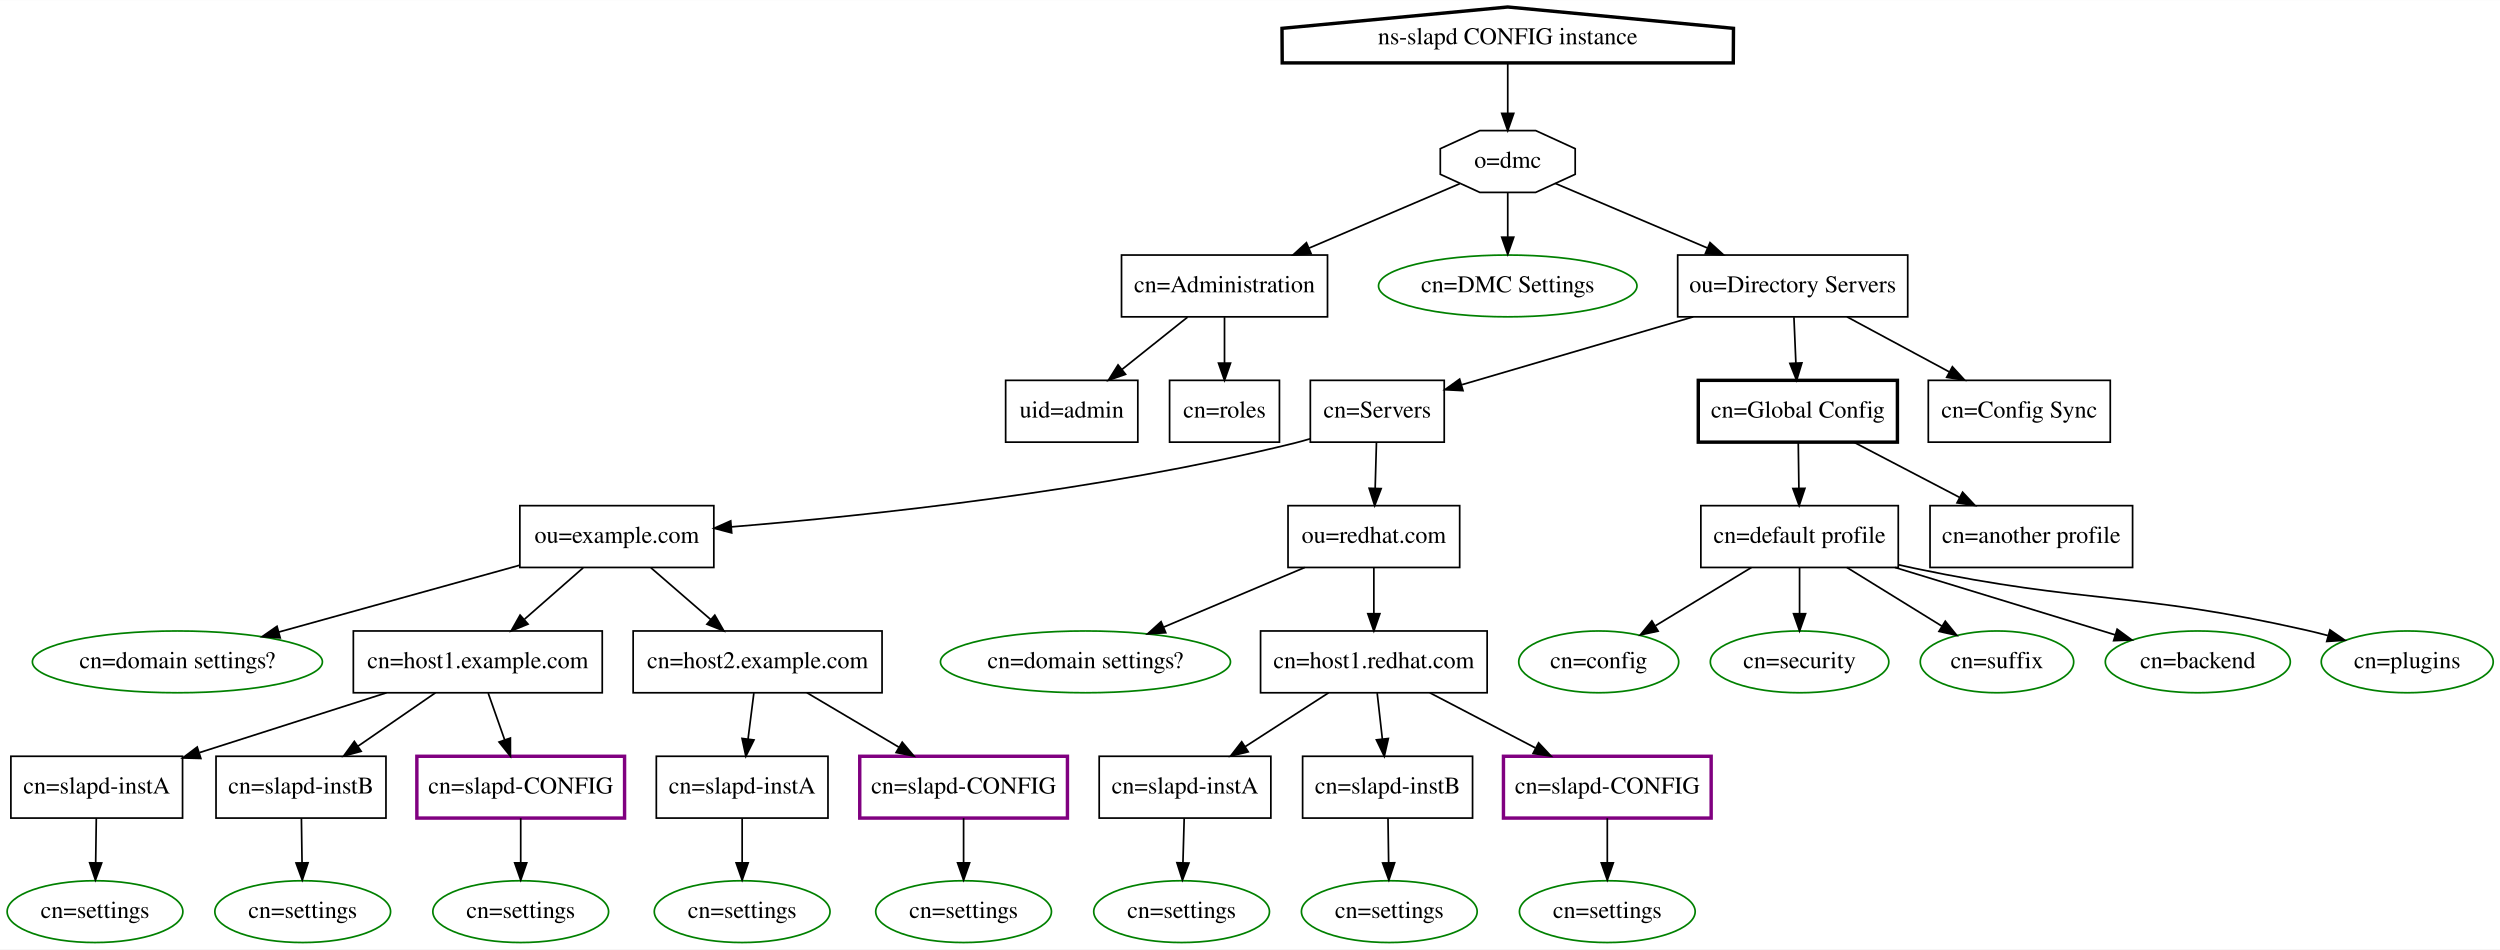
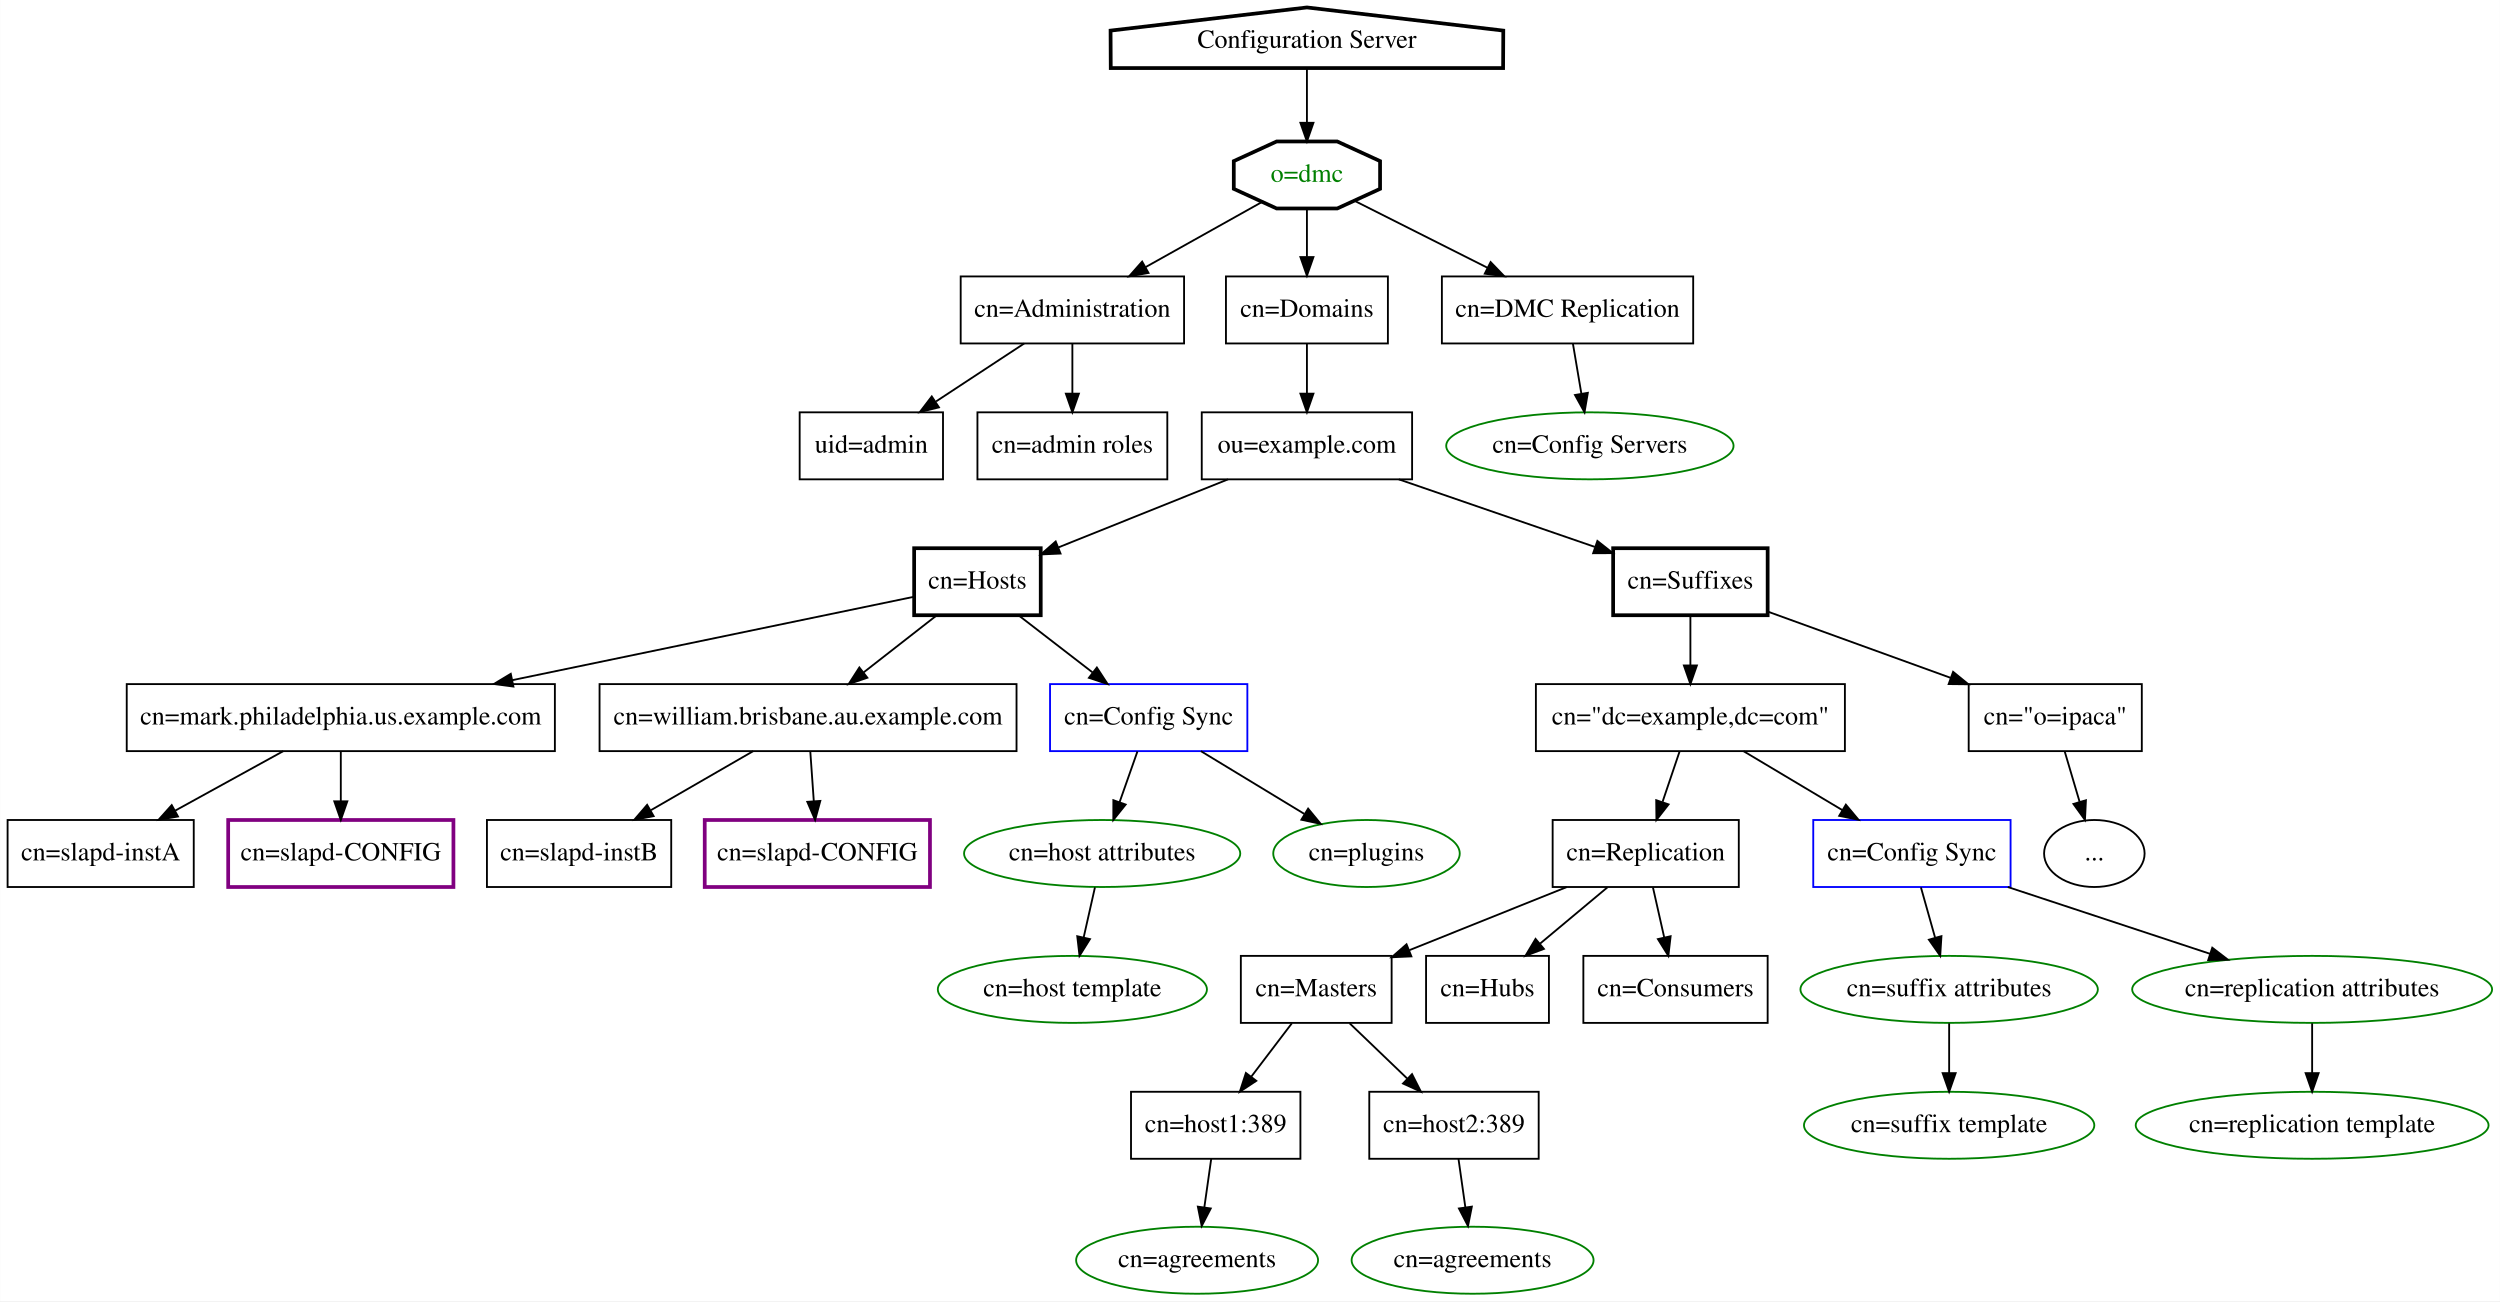
- <svg xmlns="http://www.w3.org/2000/svg" width="1456pt" height="553pt" viewBox="0.00 0.00 1456.39 553.00">
-   <g id="graph0" class="graph" transform="scale(1 1) rotate(0) translate(4 549)">
-     <polygon fill="white" stroke="none" points="-4,4 -4,-549 1452.39,-549 1452.39,4 -4,4" />
+ <svg xmlns="http://www.w3.org/2000/svg" width="1343pt" height="699pt" viewBox="0.00 0.00 1342.84 699.00">
+   <g id="graph0" class="graph" transform="scale(1 1) rotate(0) translate(4 695)">
+     <polygon fill="white" stroke="none" points="-4,4 -4,-695 1338.84,-695 1338.84,4 -4,4" />
    <g id="node1" class="node">
-       <polygon fill="none" stroke="black" stroke-width="2" points="1005.85,-532.562 874.345,-545 742.839,-532.562 742.961,-512.438 1005.73,-512.438 1005.85,-532.562" />
-       <text text-anchor="middle" x="874.345" y="-523.3" font-family="Times,serif" font-size="14.00">ns-slapd CONFIG instance</text>
+       <polygon fill="none" stroke="black" stroke-width="2" points="803.484,-678.562 698,-691 592.516,-678.562 592.614,-658.438 803.386,-658.438 803.484,-678.562" />
+       <text text-anchor="middle" x="698" y="-669.3" font-family="Times,serif" font-size="14.00">Configuration Server</text>
    </g>
    <g id="node2" class="node">
-       <polygon fill="none" stroke="black" points="913.637,-447.544 913.637,-462.456 890.62,-473 858.07,-473 835.054,-462.456 835.054,-447.544 858.07,-437 890.62,-437 913.637,-447.544" />
-       <text text-anchor="middle" x="874.345" y="-451.3" font-family="Times,serif" font-size="14.00">o=dmc</text>
+       <polygon fill="none" stroke="black" stroke-width="2" points="737.291,-593.544 737.291,-608.456 714.275,-619 681.725,-619 658.709,-608.456 658.709,-593.544 681.725,-583 714.275,-583 737.291,-593.544" />
+       <text text-anchor="middle" x="698" y="-597.3" font-family="Times,serif" font-size="14.00" fill="green">o=dmc</text>
    </g>
    <g id="edge1" class="edge">
-       <path fill="none" stroke="black" d="M874.345,-512.17C874.345,-503.919 874.345,-493.153 874.345,-483.256" />
-       <polygon fill="black" stroke="black" points="877.846,-483.019 874.345,-473.019 870.846,-483.019 877.846,-483.019" />
+       <path fill="none" stroke="black" d="M698,-658.17C698,-649.919 698,-639.153 698,-629.256" />
+       <polygon fill="black" stroke="black" points="701.5,-629.019 698,-619.019 694.5,-629.019 701.5,-629.019" />
    </g>
    <g id="node3" class="node">
-       <polygon fill="none" stroke="black" points="649.345,-364.5 649.345,-400.5 769.345,-400.5 769.345,-364.5 649.345,-364.5" />
-       <text text-anchor="middle" x="709.345" y="-378.8" font-family="Times,serif" font-size="14.00">cn=Administration</text>
+       <polygon fill="none" stroke="black" points="512,-510.5 512,-546.5 632,-546.5 632,-510.5 512,-510.5" />
+       <text text-anchor="middle" x="572" y="-524.8" font-family="Times,serif" font-size="14.00">cn=Administration</text>
+     </g>
+     <g id="edge3" class="edge">
+       <path fill="none" stroke="black" d="M673.706,-586.407C656.015,-576.508 631.675,-562.889 611.241,-551.456" />
+       <polygon fill="black" stroke="black" points="612.897,-548.372 602.461,-546.544 609.479,-554.481 612.897,-548.372" />
+     </g>
+     <g id="node4" class="node">
+       <polygon fill="none" stroke="black" points="654.5,-510.5 654.5,-546.5 741.5,-546.5 741.5,-510.5 654.5,-510.5" />
+       <text text-anchor="middle" x="698" y="-524.8" font-family="Times,serif" font-size="14.00">cn=Domains</text>
    </g>
    <g id="edge2" class="edge">
-       <path fill="none" stroke="black" d="M846.355,-442.041C822.4,-431.805 787.345,-416.827 758.691,-404.584" />
-       <polygon fill="black" stroke="black" points="759.816,-401.258 749.245,-400.548 757.065,-407.696 759.816,-401.258" />
-     </g>
-     <g id="node4" class="node">
-       <ellipse fill="none" stroke="green" cx="874.345" cy="-382.5" rx="75.287" ry="18" />
-       <text text-anchor="middle" x="874.345" y="-378.8" font-family="Times,serif" font-size="14.00">cn=DMC Settings</text>
-     </g>
-     <g id="edge3" class="edge">
-       <path fill="none" stroke="black" d="M874.345,-436.934C874.345,-429.17 874.345,-419.784 874.345,-411.06" />
-       <polygon fill="black" stroke="black" points="877.846,-410.899 874.345,-400.899 870.846,-410.899 877.846,-410.899" />
+       <path fill="none" stroke="black" d="M698,-582.934C698,-575.17 698,-565.784 698,-557.06" />
+       <polygon fill="black" stroke="black" points="701.5,-556.899 698,-546.899 694.5,-556.899 701.5,-556.899" />
    </g>
    <g id="node5" class="node">
-       <polygon fill="none" stroke="black" points="973.345,-364.5 973.345,-400.5 1107.35,-400.5 1107.35,-364.5 973.345,-364.5" />
-       <text text-anchor="middle" x="1040.35" y="-378.8" font-family="Times,serif" font-size="14.00">ou=Directory Servers</text>
+       <polygon fill="none" stroke="black" points="770.5,-510.5 770.5,-546.5 905.5,-546.5 905.5,-510.5 770.5,-510.5" />
+       <text text-anchor="middle" x="838" y="-524.8" font-family="Times,serif" font-size="14.00">cn=DMC Replication</text>
    </g>
    <g id="edge4" class="edge">
-       <path fill="none" stroke="black" d="M902.13,-442.2C926.178,-431.987 961.543,-416.967 990.48,-404.678" />
-       <polygon fill="black" stroke="black" points="992.185,-407.756 1000.02,-400.626 989.448,-401.313 992.185,-407.756" />
+       <path fill="none" stroke="black" d="M723.678,-587.069C743.609,-577.033 771.684,-562.895 795.023,-551.142" />
+       <polygon fill="black" stroke="black" points="796.68,-554.226 804.037,-546.603 793.532,-547.974 796.68,-554.226" />
+     </g>
+     <g id="node24" class="node">
+       <polygon fill="none" stroke="black" points="425.5,-437.5 425.5,-473.5 502.5,-473.5 502.5,-437.5 425.5,-437.5" />
+       <text text-anchor="middle" x="464" y="-451.8" font-family="Times,serif" font-size="14.00">uid=admin</text>
+     </g>
+     <g id="edge6" class="edge">
+       <path fill="none" stroke="black" d="M546.131,-510.494C531.942,-501.166 514.158,-489.474 498.77,-479.358" />
+       <polygon fill="black" stroke="black" points="500.311,-476.182 490.032,-473.614 496.465,-482.032 500.311,-476.182" />
+     </g>
+     <g id="node25" class="node">
+       <polygon fill="none" stroke="black" points="521,-437.5 521,-473.5 623,-473.5 623,-437.5 521,-437.5" />
+       <text text-anchor="middle" x="572" y="-451.8" font-family="Times,serif" font-size="14.00">cn=admin roles</text>
+     </g>
+     <g id="edge7" class="edge">
+       <path fill="none" stroke="black" d="M572,-510.313C572,-502.289 572,-492.547 572,-483.569" />
+       <polygon fill="black" stroke="black" points="575.5,-483.529 572,-473.529 568.5,-483.529 575.5,-483.529" />
+     </g>
+     <g id="node12" class="node">
+       <polygon fill="none" stroke="black" points="641.5,-437.5 641.5,-473.5 754.5,-473.5 754.5,-437.5 641.5,-437.5" />
+       <text text-anchor="middle" x="698" y="-451.8" font-family="Times,serif" font-size="14.00">ou=example.com</text>
+     </g>
+     <g id="edge8" class="edge">
+       <path fill="none" stroke="black" d="M698,-510.313C698,-502.289 698,-492.547 698,-483.569" />
+       <polygon fill="black" stroke="black" points="701.5,-483.529 698,-473.529 694.5,-483.529 701.5,-483.529" />
+     </g>
+     <g id="node6" class="node">
+       <ellipse fill="none" stroke="green" cx="850" cy="-455.5" rx="77.187" ry="18" />
+       <text text-anchor="middle" x="850" y="-451.8" font-family="Times,serif" font-size="14.00">cn=Config Servers</text>
+     </g>
+     <g id="edge5" class="edge">
+       <path fill="none" stroke="black" d="M840.905,-510.313C842.261,-502.289 843.907,-492.547 845.425,-483.569" />
+       <polygon fill="black" stroke="black" points="848.906,-483.972 847.122,-473.529 842.004,-482.806 848.906,-483.972" />
+     </g>
+     <g id="node7" class="node">
+       <polygon fill="none" stroke="black" stroke-width="2" points="487,-364.5 487,-400.5 555,-400.5 555,-364.5 487,-364.5" />
+       <text text-anchor="middle" x="521" y="-378.8" font-family="Times,serif" font-size="14.00">cn=Hosts</text>
+     </g>
+     <g id="node13" class="node">
+       <polygon fill="none" stroke="black" points="64,-291.5 64,-327.5 294,-327.5 294,-291.5 64,-291.5" />
+       <text text-anchor="middle" x="179" y="-305.8" font-family="Times,serif" font-size="14.00">cn=mark.philadelphia.us.example.com</text>
+     </g>
+     <g id="edge16" class="edge">
+       <path fill="none" stroke="black" d="M486.957,-374.433C437.096,-364.081 342.398,-344.422 271.119,-329.624" />
+       <polygon fill="black" stroke="black" points="271.726,-326.176 261.223,-327.57 270.303,-333.029 271.726,-326.176" />
+     </g>
+     <g id="node14" class="node">
+       <polygon fill="none" stroke="black" points="318,-291.5 318,-327.5 542,-327.5 542,-291.5 318,-291.5" />
+       <text text-anchor="middle" x="430" y="-305.8" font-family="Times,serif" font-size="14.00">cn=william.brisbane.au.example.com</text>
+     </g>
+     <g id="edge17" class="edge">
+       <path fill="none" stroke="black" d="M498.971,-364.313C487.235,-355.156 472.629,-343.76 459.884,-333.816" />
+       <polygon fill="black" stroke="black" points="461.863,-330.921 451.826,-327.529 457.557,-336.44 461.863,-330.921" />
+     </g>
+     <g id="node15" class="node">
+       <polygon fill="none" stroke="blue" points="560,-291.5 560,-327.5 666,-327.5 666,-291.5 560,-291.5" />
+       <text text-anchor="middle" x="613" y="-305.8" font-family="Times,serif" font-size="14.00">cn=Config Sync</text>
+     </g>
+     <g id="edge18" class="edge">
+       <path fill="none" stroke="black" d="M543.271,-364.313C555.136,-355.156 569.903,-343.76 582.788,-333.816" />
+       <polygon fill="black" stroke="black" points="585.156,-336.409 590.934,-327.529 580.879,-330.868 585.156,-336.409" />
+     </g>
+     <g id="node8" class="node">
+       <polygon fill="none" stroke="black" stroke-width="2" points="862.5,-364.5 862.5,-400.5 945.5,-400.5 945.5,-364.5 862.5,-364.5" />
+       <text text-anchor="middle" x="904" y="-378.8" font-family="Times,serif" font-size="14.00">cn=Suffixes</text>
+     </g>
+     <g id="node10" class="node">
+       <polygon fill="none" stroke="black" points="821,-291.5 821,-327.5 987,-327.5 987,-291.5 821,-291.5" />
+       <text text-anchor="middle" x="904" y="-305.8" font-family="Times,serif" font-size="14.00">cn="dc=example,dc=com"</text>
+     </g>
+     <g id="edge11" class="edge">
+       <path fill="none" stroke="black" d="M904,-364.313C904,-356.289 904,-346.547 904,-337.569" />
+       <polygon fill="black" stroke="black" points="907.5,-337.529 904,-327.529 900.5,-337.529 907.5,-337.529" />
+     </g>
+     <g id="node11" class="node">
+       <polygon fill="none" stroke="black" points="1053.5,-291.5 1053.5,-327.5 1146.5,-327.5 1146.5,-291.5 1053.5,-291.5" />
+       <text text-anchor="middle" x="1100" y="-305.8" font-family="Times,serif" font-size="14.00">cn="o=ipaca"</text>
+     </g>
+     <g id="edge12" class="edge">
+       <path fill="none" stroke="black" d="M945.567,-366.443C974.183,-356.077 1012.54,-342.183 1043.86,-330.835" />
+       <polygon fill="black" stroke="black" points="1045.13,-334.099 1053.34,-327.402 1042.75,-327.517 1045.13,-334.099" />
+     </g>
+     <g id="node9" class="node">
+       <polygon fill="none" stroke="black" points="830,-218.5 830,-254.5 930,-254.5 930,-218.5 830,-218.5" />
+       <text text-anchor="middle" x="880" y="-232.8" font-family="Times,serif" font-size="14.00">cn=Replication</text>
+     </g>
+     <g id="node26" class="node">
+       <polygon fill="none" stroke="black" points="662.5,-145.5 662.5,-181.5 743.5,-181.5 743.5,-145.5 662.5,-145.5" />
+       <text text-anchor="middle" x="703" y="-159.8" font-family="Times,serif" font-size="14.00">cn=Masters</text>
+     </g>
+     <g id="edge24" class="edge">
+       <path fill="none" stroke="black" d="M837.604,-218.494C812.191,-208.3 779.741,-195.283 753.069,-184.584" />
+       <polygon fill="black" stroke="black" points="754.113,-181.232 743.528,-180.757 751.507,-187.729 754.113,-181.232" />
+     </g>
+     <g id="node27" class="node">
+       <polygon fill="none" stroke="black" points="762,-145.5 762,-181.5 828,-181.5 828,-145.5 762,-145.5" />
+       <text text-anchor="middle" x="795" y="-159.8" font-family="Times,serif" font-size="14.00">cn=Hubs</text>
+     </g>
+     <g id="edge25" class="edge">
+       <path fill="none" stroke="black" d="M859.424,-218.313C848.566,-209.243 835.078,-197.977 823.254,-188.1" />
+       <polygon fill="black" stroke="black" points="825.305,-185.253 815.387,-181.529 820.818,-190.626 825.305,-185.253" />
+     </g>
+     <g id="node28" class="node">
+       <polygon fill="none" stroke="black" points="846.5,-145.5 846.5,-181.5 945.5,-181.5 945.5,-145.5 846.5,-145.5" />
+       <text text-anchor="middle" x="896" y="-159.8" font-family="Times,serif" font-size="14.00">cn=Consumers</text>
+     </g>
+     <g id="edge26" class="edge">
+       <path fill="none" stroke="black" d="M883.873,-218.313C885.681,-210.289 887.877,-200.547 889.9,-191.569" />
+       <polygon fill="black" stroke="black" points="893.378,-192.054 892.163,-181.529 886.55,-190.515 893.378,-192.054" />
+     </g>
+     <g id="edge14" class="edge">
+       <path fill="none" stroke="black" d="M898.19,-291.313C895.449,-283.202 892.113,-273.336 889.051,-264.277" />
+       <polygon fill="black" stroke="black" points="892.274,-262.881 885.756,-254.529 885.643,-265.123 892.274,-262.881" />
+     </g>
+     <g id="node16" class="node">
+       <polygon fill="none" stroke="blue" points="970,-218.5 970,-254.5 1076,-254.5 1076,-218.5 970,-218.5" />
+       <text text-anchor="middle" x="1023" y="-232.8" font-family="Times,serif" font-size="14.00">cn=Config Sync</text>
+     </g>
+     <g id="edge13" class="edge">
+       <path fill="none" stroke="black" d="M932.503,-291.494C948.43,-281.991 968.467,-270.036 985.637,-259.792" />
+       <polygon fill="black" stroke="black" points="987.522,-262.743 994.317,-254.614 983.936,-256.732 987.522,-262.743" />
+     </g>
+     <g id="node37" class="node">
+       <ellipse fill="none" stroke="black" cx="1121" cy="-236.5" rx="27" ry="18" />
+       <text text-anchor="middle" x="1121" y="-232.8" font-family="Times,serif" font-size="14.00">...</text>
+     </g>
+     <g id="edge15" class="edge">
+       <path fill="none" stroke="black" d="M1105.08,-291.313C1107.48,-283.202 1110.4,-273.336 1113.08,-264.277" />
+       <polygon fill="black" stroke="black" points="1116.48,-265.111 1115.96,-254.529 1109.77,-263.125 1116.48,-265.111" />
+     </g>
+     <g id="edge10" class="edge">
+       <path fill="none" stroke="black" d="M655.604,-437.494C628.067,-426.448 592.267,-412.087 564.51,-400.953" />
+       <polygon fill="black" stroke="black" points="565.639,-397.635 555.055,-397.16 563.033,-404.132 565.639,-397.635" />
+     </g>
+     <g id="edge9" class="edge">
+       <path fill="none" stroke="black" d="M747.342,-437.494C779.164,-426.526 820.466,-412.291 852.672,-401.191" />
+       <polygon fill="black" stroke="black" points="854.041,-404.421 862.354,-397.854 851.76,-397.803 854.041,-404.421" />
+     </g>
+     <g id="node31" class="node">
+       <polygon fill="none" stroke="black" points="0,-218.5 0,-254.5 100,-254.5 100,-218.5 0,-218.5" />
+       <text text-anchor="middle" x="50" y="-232.8" font-family="Times,serif" font-size="14.00">cn=slapd-instA</text>
+     </g>
+     <g id="edge20" class="edge">
+       <path fill="none" stroke="black" d="M148.101,-291.494C130.678,-281.904 108.716,-269.817 89.992,-259.511" />
+       <polygon fill="black" stroke="black" points="91.542,-256.369 81.094,-254.614 88.167,-262.502 91.542,-256.369" />
+     </g>
+     <g id="node33" class="node">
+       <polygon fill="none" stroke="purple" stroke-width="2" points="118.5,-218.5 118.5,-254.5 239.5,-254.5 239.5,-218.5 118.5,-218.5" />
+       <text text-anchor="middle" x="179" y="-232.8" font-family="Times,serif" font-size="14.00">cn=slapd-CONFIG</text>
+     </g>
+     <g id="edge21" class="edge">
+       <path fill="none" stroke="black" d="M179,-291.313C179,-283.289 179,-273.547 179,-264.569" />
+       <polygon fill="black" stroke="black" points="182.5,-264.529 179,-254.529 175.5,-264.529 182.5,-264.529" />
+     </g>
+     <g id="node32" class="node">
+       <polygon fill="none" stroke="black" points="257.5,-218.5 257.5,-254.5 356.5,-254.5 356.5,-218.5 257.5,-218.5" />
+       <text text-anchor="middle" x="307" y="-232.8" font-family="Times,serif" font-size="14.00">cn=slapd-instB</text>
+     </g>
+     <g id="edge22" class="edge">
+       <path fill="none" stroke="black" d="M400.538,-291.494C384.077,-281.991 363.366,-270.036 345.619,-259.792" />
+       <polygon fill="black" stroke="black" points="347.058,-256.582 336.647,-254.614 343.558,-262.644 347.058,-256.582" />
+     </g>
+     <g id="node34" class="node">
+       <polygon fill="none" stroke="purple" stroke-width="2" points="374.5,-218.5 374.5,-254.5 495.5,-254.5 495.5,-218.5 374.5,-218.5" />
+       <text text-anchor="middle" x="435" y="-232.8" font-family="Times,serif" font-size="14.00">cn=slapd-CONFIG</text>
+     </g>
+     <g id="edge23" class="edge">
+       <path fill="none" stroke="black" d="M431.21,-291.313C431.775,-283.289 432.461,-273.547 433.094,-264.569" />
+       <polygon fill="black" stroke="black" points="436.59,-264.75 433.801,-254.529 429.607,-264.258 436.59,-264.75" />
+     </g>
+     <g id="node17" class="node">
+       <ellipse fill="none" stroke="green" cx="588" cy="-236.5" rx="74.187" ry="18" />
+       <text text-anchor="middle" x="588" y="-232.8" font-family="Times,serif" font-size="14.00">cn=host attributes</text>
+     </g>
+     <g id="edge31" class="edge">
+       <path fill="none" stroke="black" d="M606.948,-291.313C604.062,-283.115 600.543,-273.123 597.326,-263.985" />
+       <polygon fill="black" stroke="black" points="600.619,-262.799 593.996,-254.529 594.016,-265.124 600.619,-262.799" />
    </g>
    <g id="node23" class="node">
-       <polygon fill="none" stroke="black" points="581.845,-291.5 581.845,-327.5 658.845,-327.5 658.845,-291.5 581.845,-291.5" />
-       <text text-anchor="middle" x="620.345" y="-305.8" font-family="Times,serif" font-size="14.00">uid=admin</text>
-     </g>
-     <g id="edge5" class="edge">
-       <path fill="none" stroke="black" d="M687.801,-364.313C676.322,-355.156 662.038,-343.76 649.572,-333.816" />
-       <polygon fill="black" stroke="black" points="651.691,-331.029 641.691,-327.529 647.326,-336.501 651.691,-331.029" />
-     </g>
-     <g id="node24" class="node">
-       <polygon fill="none" stroke="black" points="677.345,-291.5 677.345,-327.5 741.345,-327.5 741.345,-291.5 677.345,-291.5" />
-       <text text-anchor="middle" x="709.345" y="-305.8" font-family="Times,serif" font-size="14.00">cn=roles</text>
-     </g>
-     <g id="edge6" class="edge">
-       <path fill="none" stroke="black" d="M709.345,-364.313C709.345,-356.289 709.345,-346.547 709.345,-337.569" />
-       <polygon fill="black" stroke="black" points="712.846,-337.529 709.345,-327.529 705.846,-337.529 712.846,-337.529" />
-     </g>
-     <g id="node6" class="node">
-       <polygon fill="none" stroke="black" points="759.345,-291.5 759.345,-327.5 837.345,-327.5 837.345,-291.5 759.345,-291.5" />
-       <text text-anchor="middle" x="798.345" y="-305.8" font-family="Times,serif" font-size="14.00">cn=Servers</text>
-     </g>
-     <g id="edge16" class="edge">
-       <path fill="none" stroke="black" d="M982.38,-364.494C941.305,-352.443 886.784,-336.447 847.766,-324.999" />
-       <polygon fill="black" stroke="black" points="848.279,-321.502 837.698,-322.046 846.308,-328.219 848.279,-321.502" />
-     </g>
-     <g id="node7" class="node">
-       <polygon fill="none" stroke="black" stroke-width="2" points="985.345,-291.5 985.345,-327.5 1101.35,-327.5 1101.35,-291.5 985.345,-291.5" />
-       <text text-anchor="middle" x="1043.35" y="-305.8" font-family="Times,serif" font-size="14.00">cn=Global Config</text>
-     </g>
-     <g id="edge8" class="edge">
-       <path fill="none" stroke="black" d="M1041.07,-364.313C1041.41,-356.289 1041.82,-346.547 1042.2,-337.569" />
-       <polygon fill="black" stroke="black" points="1045.7,-337.668 1042.63,-327.529 1038.71,-337.372 1045.7,-337.668" />
+       <ellipse fill="none" stroke="green" cx="730" cy="-236.5" rx="50.091" ry="18" />
+       <text text-anchor="middle" x="730" y="-232.8" font-family="Times,serif" font-size="14.00">cn=plugins</text>
+     </g>
+     <g id="edge19" class="edge">
+       <path fill="none" stroke="black" d="M641.024,-291.494C657.72,-281.363 679.009,-268.443 696.577,-257.782" />
+       <polygon fill="black" stroke="black" points="698.647,-260.62 705.38,-252.44 695.016,-254.636 698.647,-260.62" />
+     </g>
+     <g id="node19" class="node">
+       <ellipse fill="none" stroke="green" cx="1043" cy="-163.5" rx="79.886" ry="18" />
+       <text text-anchor="middle" x="1043" y="-159.8" font-family="Times,serif" font-size="14.00">cn=suffix attributes</text>
+     </g>
+     <g id="edge33" class="edge">
+       <path fill="none" stroke="black" d="M1027.84,-218.313C1030.13,-210.202 1032.91,-200.336 1035.46,-191.277" />
+       <polygon fill="black" stroke="black" points="1038.86,-192.103 1038.2,-181.529 1032.12,-190.205 1038.86,-192.103" />
+     </g>
+     <g id="node21" class="node">
+       <ellipse fill="none" stroke="green" cx="1238" cy="-163.5" rx="96.683" ry="18" />
+       <text text-anchor="middle" x="1238" y="-159.8" font-family="Times,serif" font-size="14.00">cn=replication attributes</text>
+     </g>
+     <g id="edge35" class="edge">
+       <path fill="none" stroke="black" d="M1074.5,-218.494C1107.29,-207.665 1149.72,-193.652 1183.14,-182.615" />
+       <polygon fill="black" stroke="black" points="1184.36,-185.899 1192.76,-179.44 1182.17,-179.252 1184.36,-185.899" />
+     </g>
+     <g id="node18" class="node">
+       <ellipse fill="none" stroke="green" cx="572" cy="-163.5" rx="72.287" ry="18" />
+       <text text-anchor="middle" x="572" y="-159.8" font-family="Times,serif" font-size="14.00">cn=host template</text>
+     </g>
+     <g id="edge32" class="edge">
+       <path fill="none" stroke="black" d="M584.127,-218.313C582.319,-210.289 580.123,-200.547 578.1,-191.569" />
+       <polygon fill="black" stroke="black" points="581.45,-190.515 575.837,-181.529 574.622,-192.054 581.45,-190.515" />
+     </g>
+     <g id="node20" class="node">
+       <ellipse fill="none" stroke="green" cx="1043" cy="-90.5" rx="77.986" ry="18" />
+       <text text-anchor="middle" x="1043" y="-86.8" font-family="Times,serif" font-size="14.00">cn=suffix template</text>
+     </g>
+     <g id="edge34" class="edge">
+       <path fill="none" stroke="black" d="M1043,-145.313C1043,-137.289 1043,-127.547 1043,-118.569" />
+       <polygon fill="black" stroke="black" points="1046.5,-118.529 1043,-108.529 1039.5,-118.529 1046.5,-118.529" />
    </g>
    <g id="node22" class="node">
-       <polygon fill="none" stroke="black" points="1119.35,-291.5 1119.35,-327.5 1225.35,-327.5 1225.35,-291.5 1119.35,-291.5" />
-       <text text-anchor="middle" x="1172.35" y="-305.8" font-family="Times,serif" font-size="14.00">cn=Config Sync</text>
-     </g>
-     <g id="edge7" class="edge">
-       <path fill="none" stroke="black" d="M1071.96,-364.494C1089.87,-354.861 1112.47,-342.707 1131.68,-332.37" />
-       <polygon fill="black" stroke="black" points="1133.38,-335.433 1140.53,-327.614 1130.06,-329.268 1133.38,-335.433" />
-     </g>
-     <g id="node15" class="node">
-       <polygon fill="none" stroke="black" points="298.845,-218.5 298.845,-254.5 411.845,-254.5 411.845,-218.5 298.845,-218.5" />
-       <text text-anchor="middle" x="355.345" y="-232.8" font-family="Times,serif" font-size="14.00">ou=example.com</text>
-     </g>
-     <g id="edge17" class="edge">
-       <path fill="none" stroke="black" d="M759.266,-293.475C756.27,-292.563 753.273,-291.723 750.345,-291 637.021,-263.014 501.549,-248.681 422.313,-242.159" />
-       <polygon fill="black" stroke="black" points="422.237,-238.642 411.988,-241.327 421.675,-245.619 422.237,-238.642" />
-     </g>
-     <g id="node16" class="node">
-       <polygon fill="none" stroke="black" points="746.345,-218.5 746.345,-254.5 846.345,-254.5 846.345,-218.5 746.345,-218.5" />
-       <text text-anchor="middle" x="796.345" y="-232.8" font-family="Times,serif" font-size="14.00">ou=redhat.com</text>
-     </g>
-     <g id="edge18" class="edge">
-       <path fill="none" stroke="black" d="M797.861,-291.313C797.635,-283.289 797.361,-273.547 797.108,-264.569" />
-       <polygon fill="black" stroke="black" points="800.605,-264.426 796.825,-254.529 793.608,-264.623 800.605,-264.426" />
-     </g>
-     <g id="node8" class="node">
-       <polygon fill="none" stroke="black" points="986.845,-218.5 986.845,-254.5 1101.85,-254.5 1101.85,-218.5 986.845,-218.5" />
-       <text text-anchor="middle" x="1044.35" y="-232.8" font-family="Times,serif" font-size="14.00">cn=default profile</text>
-     </g>
-     <g id="edge9" class="edge">
-       <path fill="none" stroke="black" d="M1043.59,-291.313C1043.7,-283.289 1043.84,-273.547 1043.96,-264.569" />
-       <polygon fill="black" stroke="black" points="1047.46,-264.577 1044.11,-254.529 1040.47,-264.479 1047.46,-264.577" />
-     </g>
-     <g id="node9" class="node">
-       <polygon fill="none" stroke="black" points="1120.35,-218.5 1120.35,-254.5 1238.35,-254.5 1238.35,-218.5 1120.35,-218.5" />
-       <text text-anchor="middle" x="1179.35" y="-232.8" font-family="Times,serif" font-size="14.00">cn=another profile</text>
-     </g>
-     <g id="edge10" class="edge">
-       <path fill="none" stroke="black" d="M1075.92,-291.494C1094.37,-281.861 1117.65,-269.707 1137.45,-259.37" />
-       <polygon fill="black" stroke="black" points="1139.32,-262.344 1146.56,-254.614 1136.08,-256.139 1139.32,-262.344" />
-     </g>
-     <g id="node10" class="node">
-       <ellipse fill="none" stroke="green" cx="927.345" cy="-163.5" rx="46.593" ry="18" />
-       <text text-anchor="middle" x="927.345" y="-159.8" font-family="Times,serif" font-size="14.00">cn=config</text>
-     </g>
-     <g id="edge11" class="edge">
-       <path fill="none" stroke="black" d="M1016.32,-218.494C999.511,-208.293 978.043,-195.265 960.406,-184.562" />
-       <polygon fill="black" stroke="black" points="961.942,-181.4 951.577,-179.205 958.31,-187.385 961.942,-181.4" />
-     </g>
-     <g id="node11" class="node">
-       <ellipse fill="none" stroke="green" cx="1044.35" cy="-163.5" rx="51.991" ry="18" />
-       <text text-anchor="middle" x="1044.35" y="-159.8" font-family="Times,serif" font-size="14.00">cn=security</text>
-     </g>
-     <g id="edge12" class="edge">
-       <path fill="none" stroke="black" d="M1044.35,-218.313C1044.35,-210.289 1044.35,-200.547 1044.35,-191.569" />
-       <polygon fill="black" stroke="black" points="1047.85,-191.529 1044.35,-181.529 1040.85,-191.529 1047.85,-191.529" />
-     </g>
-     <g id="node12" class="node">
-       <ellipse fill="none" stroke="green" cx="1159.35" cy="-163.5" rx="44.693" ry="18" />
-       <text text-anchor="middle" x="1159.35" y="-159.8" font-family="Times,serif" font-size="14.00">cn=suffix</text>
-     </g>
-     <g id="edge13" class="edge">
-       <path fill="none" stroke="black" d="M1071.89,-218.494C1088.53,-208.223 1109.8,-195.086 1127.21,-184.343" />
-       <polygon fill="black" stroke="black" points="1129.24,-187.202 1135.91,-178.97 1125.56,-181.245 1129.24,-187.202" />
-     </g>
-     <g id="node13" class="node">
-       <ellipse fill="none" stroke="green" cx="1276.35" cy="-163.5" rx="53.891" ry="18" />
-       <text text-anchor="middle" x="1276.35" y="-159.8" font-family="Times,serif" font-size="14.00">cn=backend</text>
-     </g>
-     <g id="edge14" class="edge">
-       <path fill="none" stroke="black" d="M1099.92,-218.494C1139.05,-206.518 1190.91,-190.647 1228.26,-179.215" />
-       <polygon fill="black" stroke="black" points="1229.37,-182.535 1237.91,-176.262 1227.32,-175.842 1229.37,-182.535" />
-     </g>
-     <g id="node14" class="node">
-       <ellipse fill="none" stroke="green" cx="1398.35" cy="-163.5" rx="50.091" ry="18" />
-       <text text-anchor="middle" x="1398.35" y="-159.8" font-family="Times,serif" font-size="14.00">cn=plugins</text>
-     </g>
-     <g id="edge15" class="edge">
-       <path fill="none" stroke="black" d="M1102,-220.053C1105.16,-219.33 1108.29,-218.639 1111.35,-218 1211.76,-197.011 1239.29,-204.635 1339.35,-182 1343.51,-181.059 1347.81,-179.985 1352.1,-178.843" />
-       <polygon fill="black" stroke="black" points="1353.33,-182.133 1362.03,-176.086 1351.46,-175.388 1353.33,-182.133" />
-     </g>
-     <g id="node17" class="node">
-       <ellipse fill="none" stroke="green" cx="99.345" cy="-163.5" rx="84.485" ry="18" />
-       <text text-anchor="middle" x="99.345" y="-159.8" font-family="Times,serif" font-size="14.00">cn=domain settings?</text>
-     </g>
-     <g id="edge19" class="edge">
-       <path fill="none" stroke="black" d="M298.531,-219.743C256.937,-208.207 200.64,-192.593 158.507,-180.908" />
-       <polygon fill="black" stroke="black" points="159.234,-177.478 148.662,-178.178 157.363,-184.223 159.234,-177.478" />
-     </g>
-     <g id="node19" class="node">
-       <polygon fill="none" stroke="black" points="201.845,-145.5 201.845,-181.5 346.845,-181.5 346.845,-145.5 201.845,-145.5" />
-       <text text-anchor="middle" x="274.345" y="-159.8" font-family="Times,serif" font-size="14.00">cn=host1.example.com</text>
-     </g>
-     <g id="edge21" class="edge">
-       <path fill="none" stroke="black" d="M335.738,-218.313C325.49,-209.33 312.784,-198.193 301.595,-188.386" />
-       <polygon fill="black" stroke="black" points="303.6,-185.488 293.773,-181.529 298.986,-190.753 303.6,-185.488" />
-     </g>
-     <g id="node20" class="node">
-       <polygon fill="none" stroke="black" points="364.845,-145.5 364.845,-181.5 509.845,-181.5 509.845,-145.5 364.845,-145.5" />
-       <text text-anchor="middle" x="437.345" y="-159.8" font-family="Times,serif" font-size="14.00">cn=host2.example.com</text>
-     </g>
-     <g id="edge22" class="edge">
-       <path fill="none" stroke="black" d="M375.195,-218.313C385.67,-209.243 398.682,-197.977 410.089,-188.1" />
-       <polygon fill="black" stroke="black" points="412.409,-190.721 417.678,-181.529 407.827,-185.429 412.409,-190.721" />
-     </g>
-     <g id="node18" class="node">
-       <ellipse fill="none" stroke="green" cx="628.345" cy="-163.5" rx="84.485" ry="18" />
-       <text text-anchor="middle" x="628.345" y="-159.8" font-family="Times,serif" font-size="14.00">cn=domain settings?</text>
-     </g>
-     <g id="edge20" class="edge">
-       <path fill="none" stroke="black" d="M756.105,-218.494C731.401,-208.053 699.692,-194.652 674.044,-183.813" />
-       <polygon fill="black" stroke="black" points="675.112,-180.465 664.538,-179.796 672.387,-186.912 675.112,-180.465" />
-     </g>
-     <g id="node21" class="node">
-       <polygon fill="none" stroke="black" points="730.345,-145.5 730.345,-181.5 862.345,-181.5 862.345,-145.5 730.345,-145.5" />
-       <text text-anchor="middle" x="796.345" y="-159.8" font-family="Times,serif" font-size="14.00">cn=host1.redhat.com</text>
-     </g>
-     <g id="edge23" class="edge">
-       <path fill="none" stroke="black" d="M796.345,-218.313C796.345,-210.289 796.345,-200.547 796.345,-191.569" />
-       <polygon fill="black" stroke="black" points="799.846,-191.529 796.345,-181.529 792.846,-191.529 799.846,-191.529" />
-     </g>
-     <g id="node25" class="node">
-       <polygon fill="none" stroke="black" points="2.345,-72.5 2.345,-108.5 102.345,-108.5 102.345,-72.5 2.345,-72.5" />
-       <text text-anchor="middle" x="52.345" y="-86.8" font-family="Times,serif" font-size="14.00">cn=slapd-instA</text>
-     </g>
-     <g id="edge24" class="edge">
-       <path fill="none" stroke="black" d="M221.171,-145.494C188.364,-135.001 146.207,-121.519 112.227,-110.651" />
-       <polygon fill="black" stroke="black" points="113.012,-107.228 102.421,-107.515 110.879,-113.895 113.012,-107.228" />
-     </g>
-     <g id="node26" class="node">
-       <polygon fill="none" stroke="black" points="121.845,-72.5 121.845,-108.5 220.845,-108.5 220.845,-72.5 121.845,-72.5" />
-       <text text-anchor="middle" x="171.345" y="-86.8" font-family="Times,serif" font-size="14.00">cn=slapd-instB</text>
-     </g>
-     <g id="edge25" class="edge">
-       <path fill="none" stroke="black" d="M249.674,-145.494C236.142,-136.166 219.181,-124.474 204.506,-114.358" />
-       <polygon fill="black" stroke="black" points="206.392,-111.407 196.172,-108.614 202.419,-117.171 206.392,-111.407" />
+       <ellipse fill="none" stroke="green" cx="1238" cy="-90.5" rx="94.783" ry="18" />
+       <text text-anchor="middle" x="1238" y="-86.8" font-family="Times,serif" font-size="14.00">cn=replication template</text>
+     </g>
+     <g id="edge36" class="edge">
+       <path fill="none" stroke="black" d="M1238,-145.313C1238,-137.289 1238,-127.547 1238,-118.569" />
+       <polygon fill="black" stroke="black" points="1241.5,-118.529 1238,-108.529 1234.5,-118.529 1241.5,-118.529" />
+     </g>
+     <g id="node29" class="node">
+       <polygon fill="none" stroke="black" points="603.5,-72.5 603.5,-108.5 694.5,-108.5 694.5,-72.5 603.5,-72.5" />
+       <text text-anchor="middle" x="649" y="-86.8" font-family="Times,serif" font-size="14.00">cn=host1:389</text>
+     </g>
+     <g id="edge27" class="edge">
+       <path fill="none" stroke="black" d="M689.928,-145.313C683.362,-136.679 675.281,-126.055 668.04,-116.534" />
+       <polygon fill="black" stroke="black" points="670.791,-114.37 661.952,-108.529 665.219,-118.607 670.791,-114.37" />
+     </g>
+     <g id="node30" class="node">
+       <polygon fill="none" stroke="black" points="731.5,-72.5 731.5,-108.5 822.5,-108.5 822.5,-72.5 731.5,-72.5" />
+       <text text-anchor="middle" x="777" y="-86.8" font-family="Times,serif" font-size="14.00">cn=host2:389</text>
+     </g>
+     <g id="edge28" class="edge">
+       <path fill="none" stroke="black" d="M720.913,-145.313C730.185,-136.417 741.658,-125.409 751.807,-115.672" />
+       <polygon fill="black" stroke="black" points="754.459,-117.978 759.252,-108.529 749.613,-112.927 754.459,-117.978" />
    </g>
    <g id="node35" class="node">
-       <polygon fill="none" stroke="purple" stroke-width="2" points="238.845,-72.5 238.845,-108.5 359.845,-108.5 359.845,-72.5 238.845,-72.5" />
-       <text text-anchor="middle" x="299.345" y="-86.8" font-family="Times,serif" font-size="14.00">cn=slapd-CONFIG</text>
-     </g>
-     <g id="edge26" class="edge">
-       <path fill="none" stroke="black" d="M280.397,-145.313C283.284,-137.115 286.802,-127.123 290.02,-117.985" />
-       <polygon fill="black" stroke="black" points="293.329,-119.124 293.349,-108.529 286.727,-116.799 293.329,-119.124" />
-     </g>
-     <g id="node27" class="node">
-       <polygon fill="none" stroke="black" points="378.345,-72.5 378.345,-108.5 478.345,-108.5 478.345,-72.5 378.345,-72.5" />
-       <text text-anchor="middle" x="428.345" y="-86.8" font-family="Times,serif" font-size="14.00">cn=slapd-instA</text>
-     </g>
-     <g id="edge28" class="edge">
-       <path fill="none" stroke="black" d="M435.167,-145.313C434.15,-137.289 432.915,-127.547 431.777,-118.569" />
-       <polygon fill="black" stroke="black" points="435.234,-118.009 430.504,-108.529 428.289,-118.89 435.234,-118.009" />
+       <ellipse fill="none" stroke="green" cx="639" cy="-18" rx="64.989" ry="18" />
+       <text text-anchor="middle" x="639" y="-14.3" font-family="Times,serif" font-size="14.00">cn=agreements</text>
+     </g>
+     <g id="edge29" class="edge">
+       <path fill="none" stroke="black" d="M646.579,-72.434C645.478,-64.669 644.147,-55.284 642.909,-46.56" />
+       <polygon fill="black" stroke="black" points="646.338,-45.808 641.468,-36.399 639.407,-46.791 646.338,-45.808" />
    </g>
    <g id="node36" class="node">
-       <polygon fill="none" stroke="purple" stroke-width="2" points="496.845,-72.5 496.845,-108.5 617.845,-108.5 617.845,-72.5 496.845,-72.5" />
-       <text text-anchor="middle" x="557.345" y="-86.8" font-family="Times,serif" font-size="14.00">cn=slapd-CONFIG</text>
-     </g>
-     <g id="edge29" class="edge">
-       <path fill="none" stroke="black" d="M466.088,-145.494C482.149,-135.991 502.355,-124.036 519.668,-113.792" />
-       <polygon fill="black" stroke="black" points="521.597,-116.718 528.421,-108.614 518.032,-110.694 521.597,-116.718" />
-     </g>
-     <g id="node28" class="node">
-       <polygon fill="none" stroke="black" points="636.345,-72.5 636.345,-108.5 736.345,-108.5 736.345,-72.5 636.345,-72.5" />
-       <text text-anchor="middle" x="686.345" y="-86.8" font-family="Times,serif" font-size="14.00">cn=slapd-instA</text>
-     </g>
-     <g id="edge31" class="edge">
-       <path fill="none" stroke="black" d="M769.998,-145.494C755.411,-136.079 737.093,-124.255 721.32,-114.075" />
-       <polygon fill="black" stroke="black" points="723.159,-111.096 712.859,-108.614 719.363,-116.977 723.159,-111.096" />
-     </g>
-     <g id="node29" class="node">
-       <polygon fill="none" stroke="black" points="754.845,-72.5 754.845,-108.5 853.845,-108.5 853.845,-72.5 754.845,-72.5" />
-       <text text-anchor="middle" x="804.345" y="-86.8" font-family="Times,serif" font-size="14.00">cn=slapd-instB</text>
-     </g>
-     <g id="edge32" class="edge">
-       <path fill="none" stroke="black" d="M798.282,-145.313C799.186,-137.289 800.284,-127.547 801.295,-118.569" />
-       <polygon fill="black" stroke="black" points="804.785,-118.858 802.427,-108.529 797.829,-118.074 804.785,-118.858" />
-     </g>
-     <g id="node37" class="node">
-       <polygon fill="none" stroke="purple" stroke-width="2" points="871.845,-72.5 871.845,-108.5 992.845,-108.5 992.845,-72.5 871.845,-72.5" />
-       <text text-anchor="middle" x="932.345" y="-86.8" font-family="Times,serif" font-size="14.00">cn=slapd-CONFIG</text>
-     </g>
-     <g id="edge33" class="edge">
-       <path fill="none" stroke="black" d="M828.921,-145.494C847.373,-135.861 870.654,-123.707 890.453,-113.37" />
-       <polygon fill="black" stroke="black" points="892.32,-116.344 899.565,-108.614 889.08,-110.139 892.32,-116.344" />
-     </g>
-     <g id="node30" class="node">
-       <ellipse fill="none" stroke="green" cx="51.345" cy="-18" rx="51.191" ry="18" />
-       <text text-anchor="middle" x="51.345" y="-14.3" font-family="Times,serif" font-size="14.00">cn=settings</text>
-     </g>
-     <g id="edge35" class="edge">
-       <path fill="none" stroke="black" d="M52.103,-72.434C51.993,-64.669 51.86,-55.284 51.736,-46.56" />
-       <polygon fill="black" stroke="black" points="55.234,-46.348 51.592,-36.399 48.234,-46.447 55.234,-46.348" />
-     </g>
-     <g id="node31" class="node">
-       <ellipse fill="none" stroke="green" cx="172.345" cy="-18" rx="51.191" ry="18" />
-       <text text-anchor="middle" x="172.345" y="-14.3" font-family="Times,serif" font-size="14.00">cn=settings</text>
-     </g>
-     <g id="edge36" class="edge">
-       <path fill="none" stroke="black" d="M171.588,-72.434C171.698,-64.669 171.831,-55.284 171.955,-46.56" />
-       <polygon fill="black" stroke="black" points="175.456,-46.447 172.099,-36.399 168.457,-46.348 175.456,-46.447" />
-     </g>
-     <g id="node32" class="node">
-       <ellipse fill="none" stroke="green" cx="428.345" cy="-18" rx="51.191" ry="18" />
-       <text text-anchor="middle" x="428.345" y="-14.3" font-family="Times,serif" font-size="14.00">cn=settings</text>
-     </g>
-     <g id="edge37" class="edge">
-       <path fill="none" stroke="black" d="M428.345,-72.434C428.345,-64.669 428.345,-55.284 428.345,-46.56" />
-       <polygon fill="black" stroke="black" points="431.846,-46.399 428.345,-36.399 424.846,-46.399 431.846,-46.399" />
-     </g>
-     <g id="node33" class="node">
-       <ellipse fill="none" stroke="green" cx="684.345" cy="-18" rx="51.191" ry="18" />
-       <text text-anchor="middle" x="684.345" y="-14.3" font-family="Times,serif" font-size="14.00">cn=settings</text>
-     </g>
-     <g id="edge38" class="edge">
-       <path fill="none" stroke="black" d="M685.861,-72.434C685.641,-64.669 685.375,-55.284 685.127,-46.56" />
-       <polygon fill="black" stroke="black" points="688.621,-46.295 684.839,-36.399 681.624,-46.494 688.621,-46.295" />
-     </g>
-     <g id="node34" class="node">
-       <ellipse fill="none" stroke="green" cx="805.345" cy="-18" rx="51.191" ry="18" />
-       <text text-anchor="middle" x="805.345" y="-14.3" font-family="Times,serif" font-size="14.00">cn=settings</text>
-     </g>
-     <g id="edge39" class="edge">
-       <path fill="none" stroke="black" d="M804.588,-72.434C804.698,-64.669 804.831,-55.284 804.955,-46.56" />
-       <polygon fill="black" stroke="black" points="808.456,-46.447 805.099,-36.399 801.457,-46.348 808.456,-46.447" />
-     </g>
-     <g id="node38" class="node">
-       <ellipse fill="none" stroke="green" cx="299.345" cy="-18" rx="51.191" ry="18" />
-       <text text-anchor="middle" x="299.345" y="-14.3" font-family="Times,serif" font-size="14.00">cn=settings</text>
-     </g>
-     <g id="edge27" class="edge">
-       <path fill="none" stroke="black" d="M299.345,-72.434C299.345,-64.669 299.345,-55.284 299.345,-46.56" />
-       <polygon fill="black" stroke="black" points="302.846,-46.399 299.345,-36.399 295.846,-46.399 302.846,-46.399" />
-     </g>
-     <g id="node39" class="node">
-       <ellipse fill="none" stroke="green" cx="557.345" cy="-18" rx="51.191" ry="18" />
-       <text text-anchor="middle" x="557.345" y="-14.3" font-family="Times,serif" font-size="14.00">cn=settings</text>
+       <ellipse fill="none" stroke="green" cx="787" cy="-18" rx="64.989" ry="18" />
+       <text text-anchor="middle" x="787" y="-14.3" font-family="Times,serif" font-size="14.00">cn=agreements</text>
    </g>
    <g id="edge30" class="edge">
-       <path fill="none" stroke="black" d="M557.345,-72.434C557.345,-64.669 557.345,-55.284 557.345,-46.56" />
-       <polygon fill="black" stroke="black" points="560.846,-46.399 557.345,-36.399 553.846,-46.399 560.846,-46.399" />
-     </g>
-     <g id="node40" class="node">
-       <ellipse fill="none" stroke="green" cx="932.345" cy="-18" rx="51.191" ry="18" />
-       <text text-anchor="middle" x="932.345" y="-14.3" font-family="Times,serif" font-size="14.00">cn=settings</text>
-     </g>
-     <g id="edge34" class="edge">
-       <path fill="none" stroke="black" d="M932.345,-72.434C932.345,-64.669 932.345,-55.284 932.345,-46.56" />
-       <polygon fill="black" stroke="black" points="935.846,-46.399 932.345,-36.399 928.846,-46.399 935.846,-46.399" />
+       <path fill="none" stroke="black" d="M779.421,-72.434C780.522,-64.669 781.853,-55.284 783.091,-46.56" />
+       <polygon fill="black" stroke="black" points="786.593,-46.791 784.532,-36.399 779.662,-45.808 786.593,-46.791" />
    </g>
  </g>
</svg>
